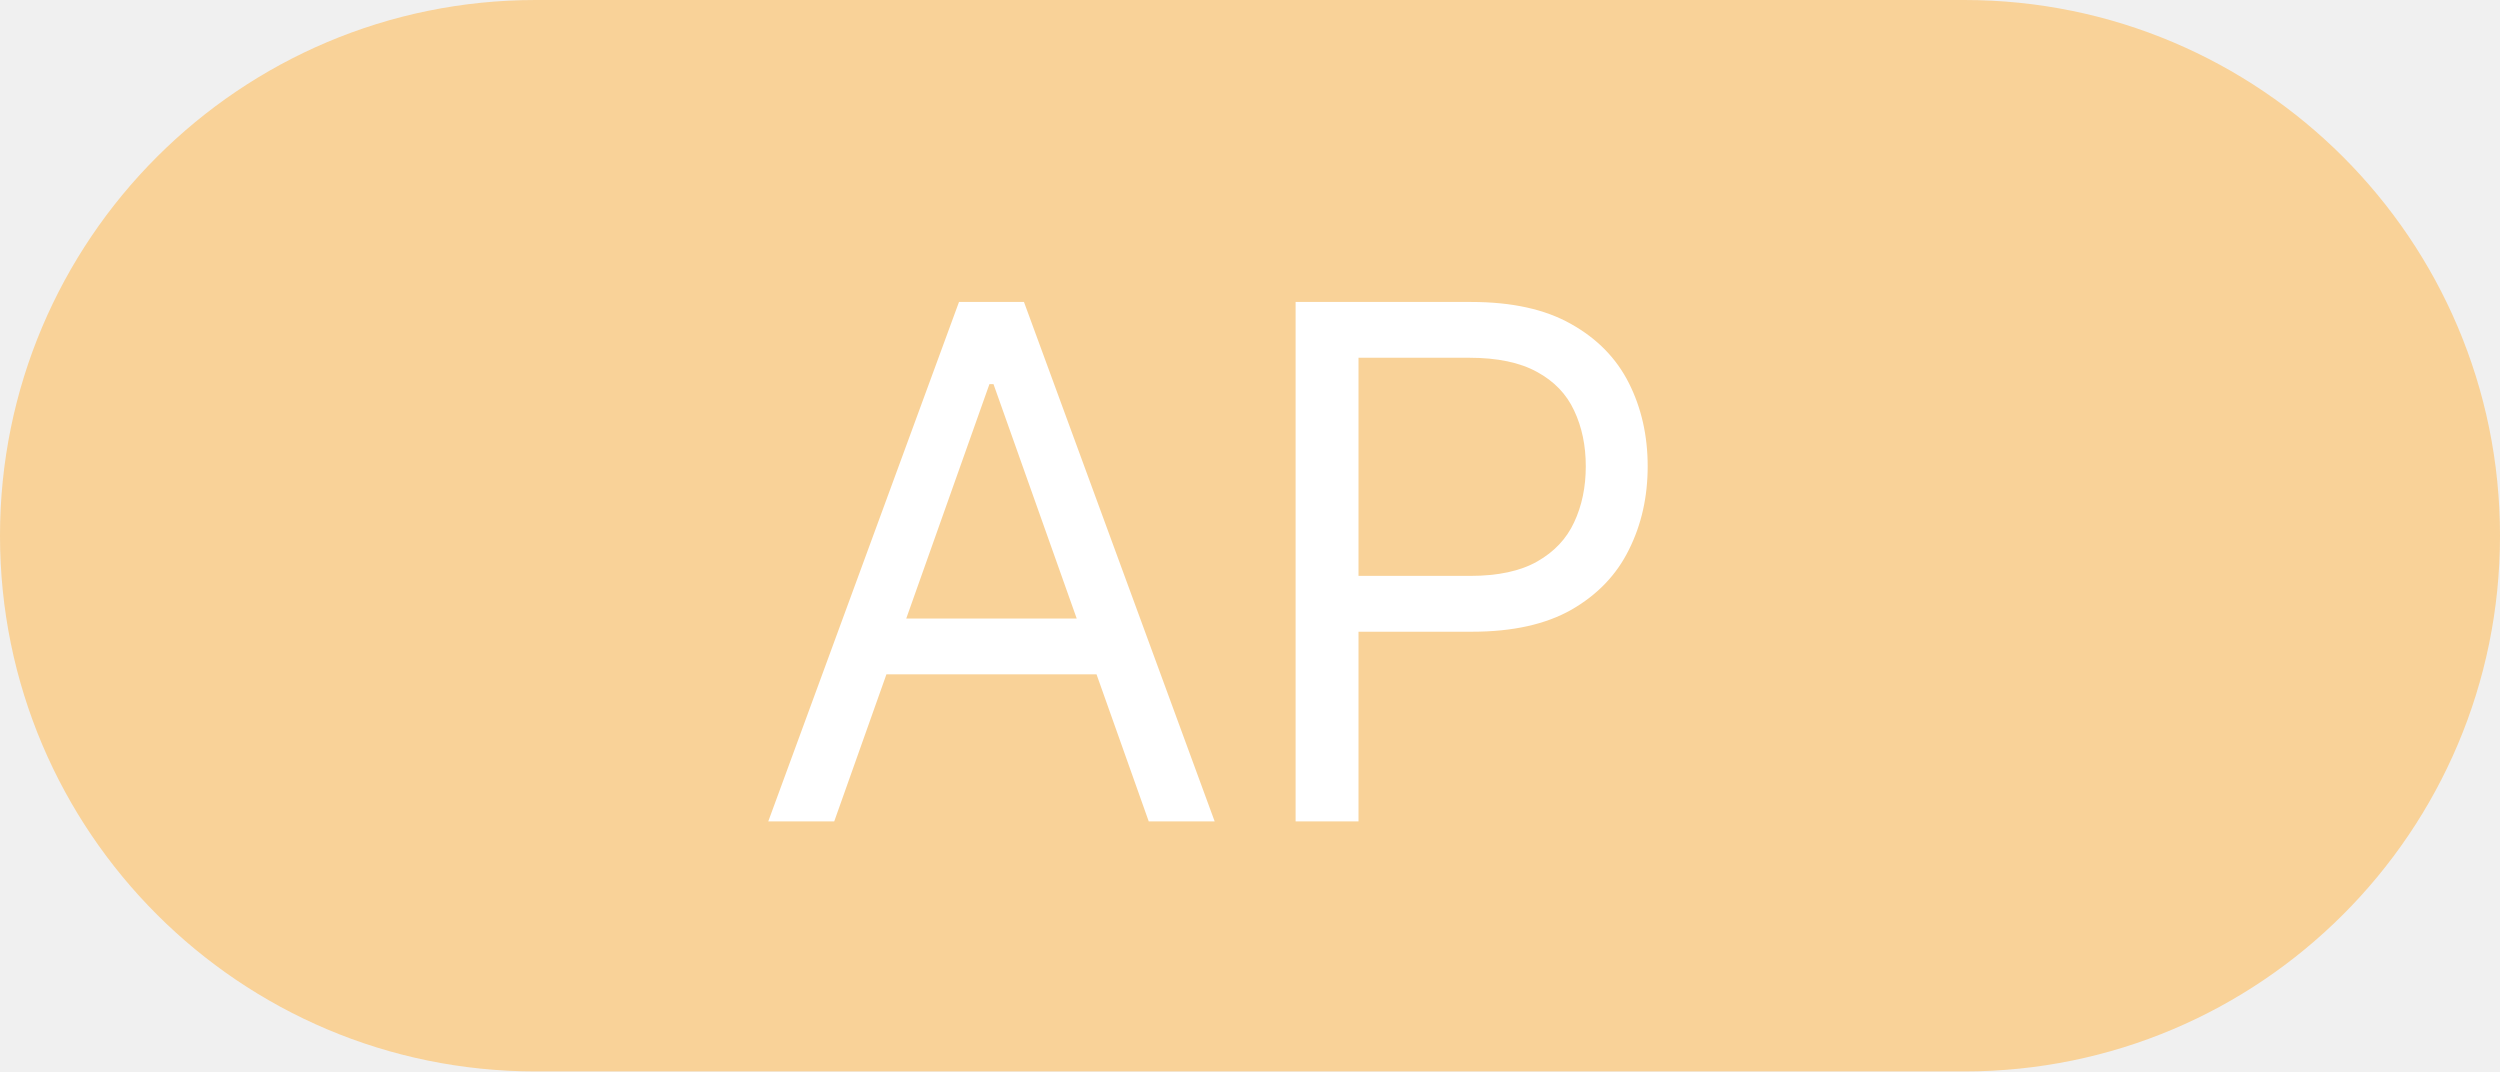
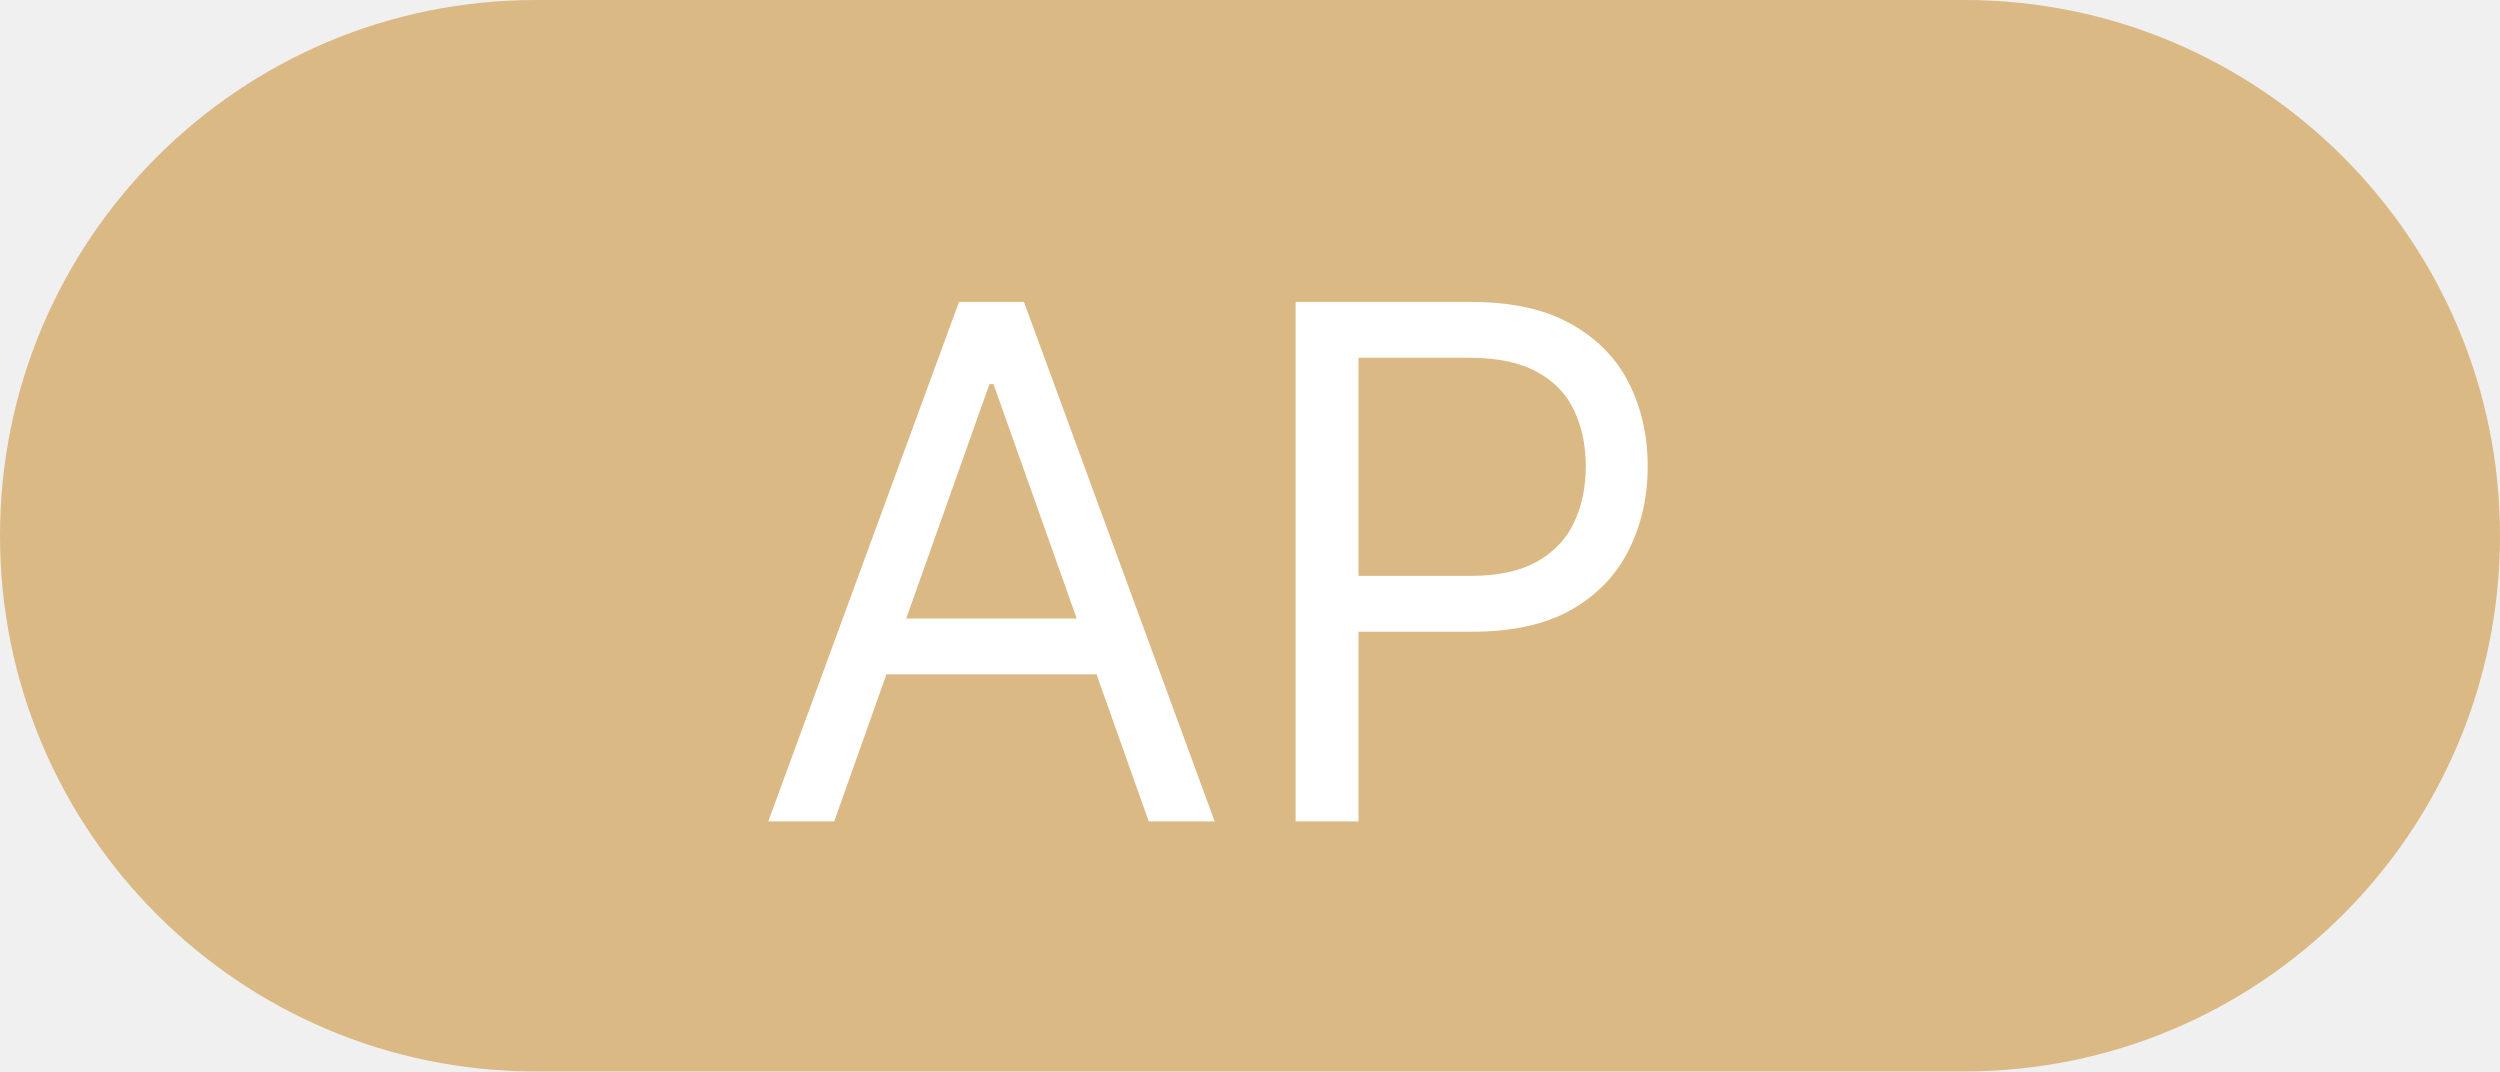
<svg xmlns="http://www.w3.org/2000/svg" width="70" height="30" viewBox="0 0 70 30" fill="none">
-   <rect width="70" height="30" rx="15" fill="#F9D298" />
+   <rect width="70" height="30" rx="15" fill="#DBB985" />
  <path d="M23.358 23H21.511L26.852 8.455H28.671L34.011 23H32.165L27.818 10.756H27.704L23.358 23ZM24.04 17.318H31.483V18.881H24.04V17.318ZM36.277 23V8.455H41.192C42.333 8.455 43.266 8.661 43.99 9.072C44.719 9.48 45.259 10.031 45.609 10.727C45.96 11.423 46.135 12.2 46.135 13.057C46.135 13.914 45.96 14.693 45.609 15.393C45.264 16.094 44.729 16.653 44.004 17.07C43.28 17.482 42.352 17.688 41.22 17.688H37.697V16.125H41.163C41.945 16.125 42.572 15.99 43.045 15.72C43.519 15.45 43.862 15.086 44.075 14.626C44.293 14.162 44.402 13.639 44.402 13.057C44.402 12.474 44.293 11.954 44.075 11.494C43.862 11.035 43.517 10.675 43.038 10.415C42.56 10.15 41.926 10.017 41.135 10.017H38.038V23H36.277Z" fill="white" />
</svg>
